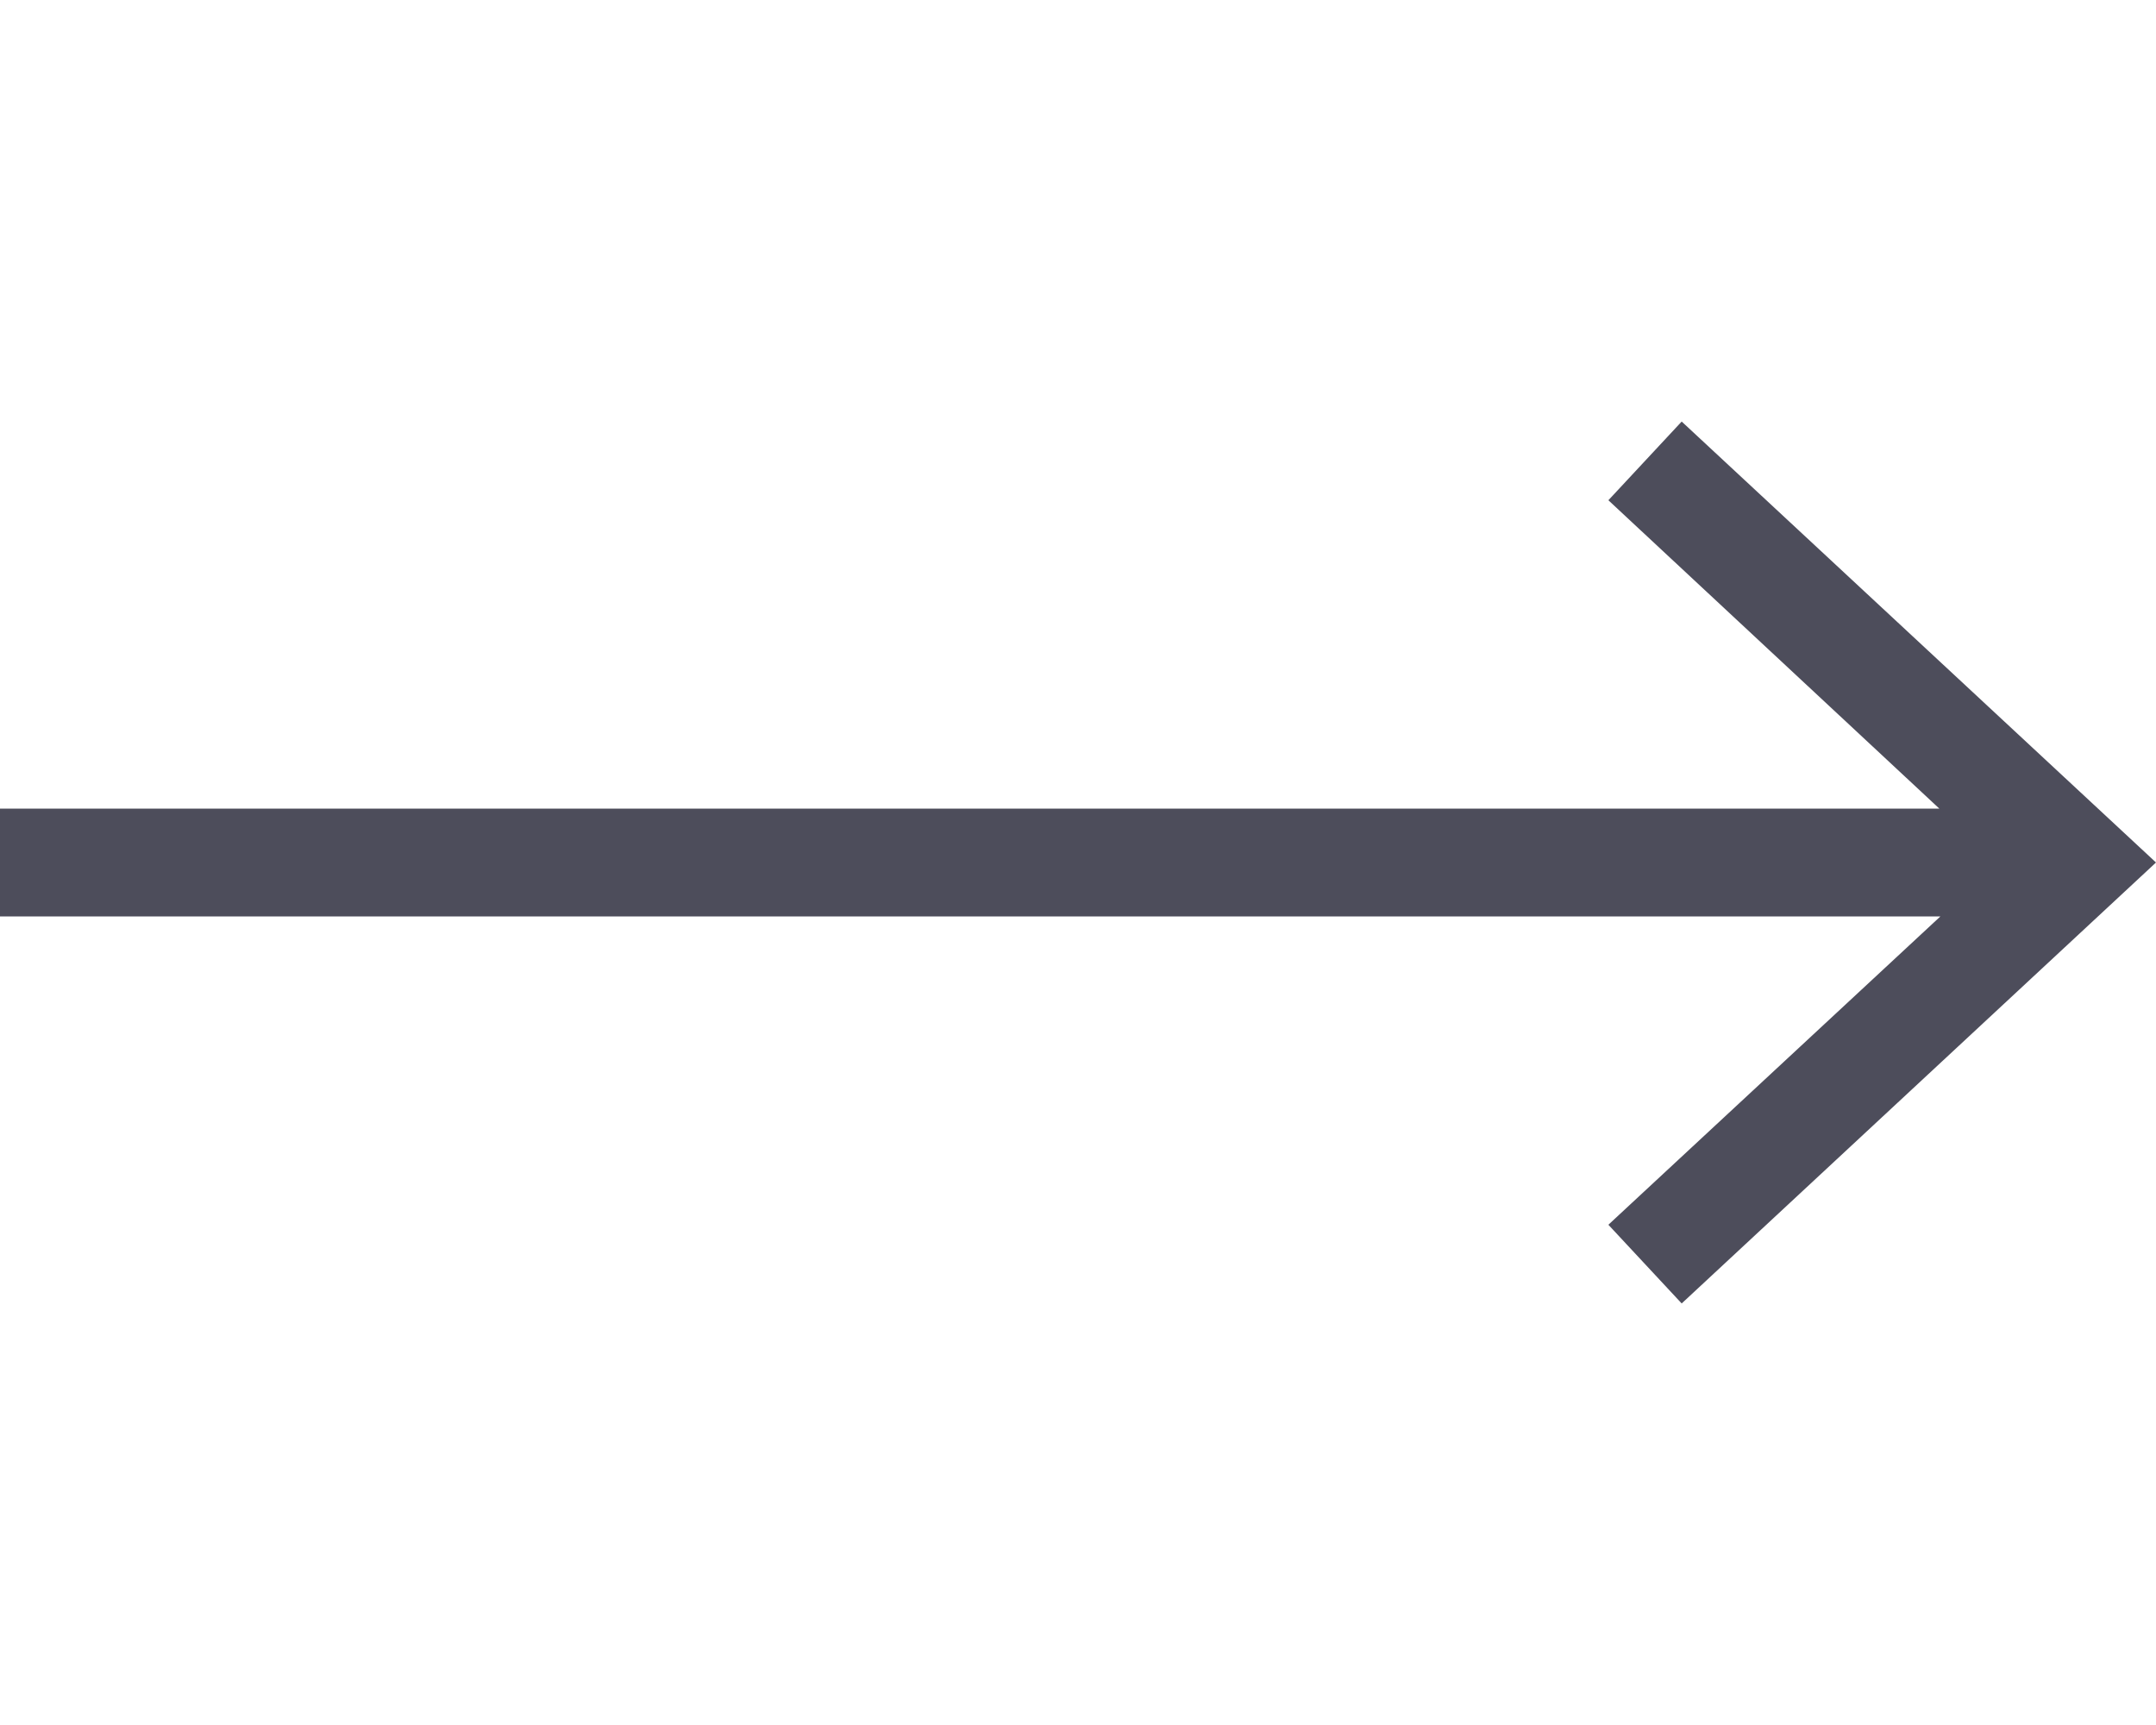
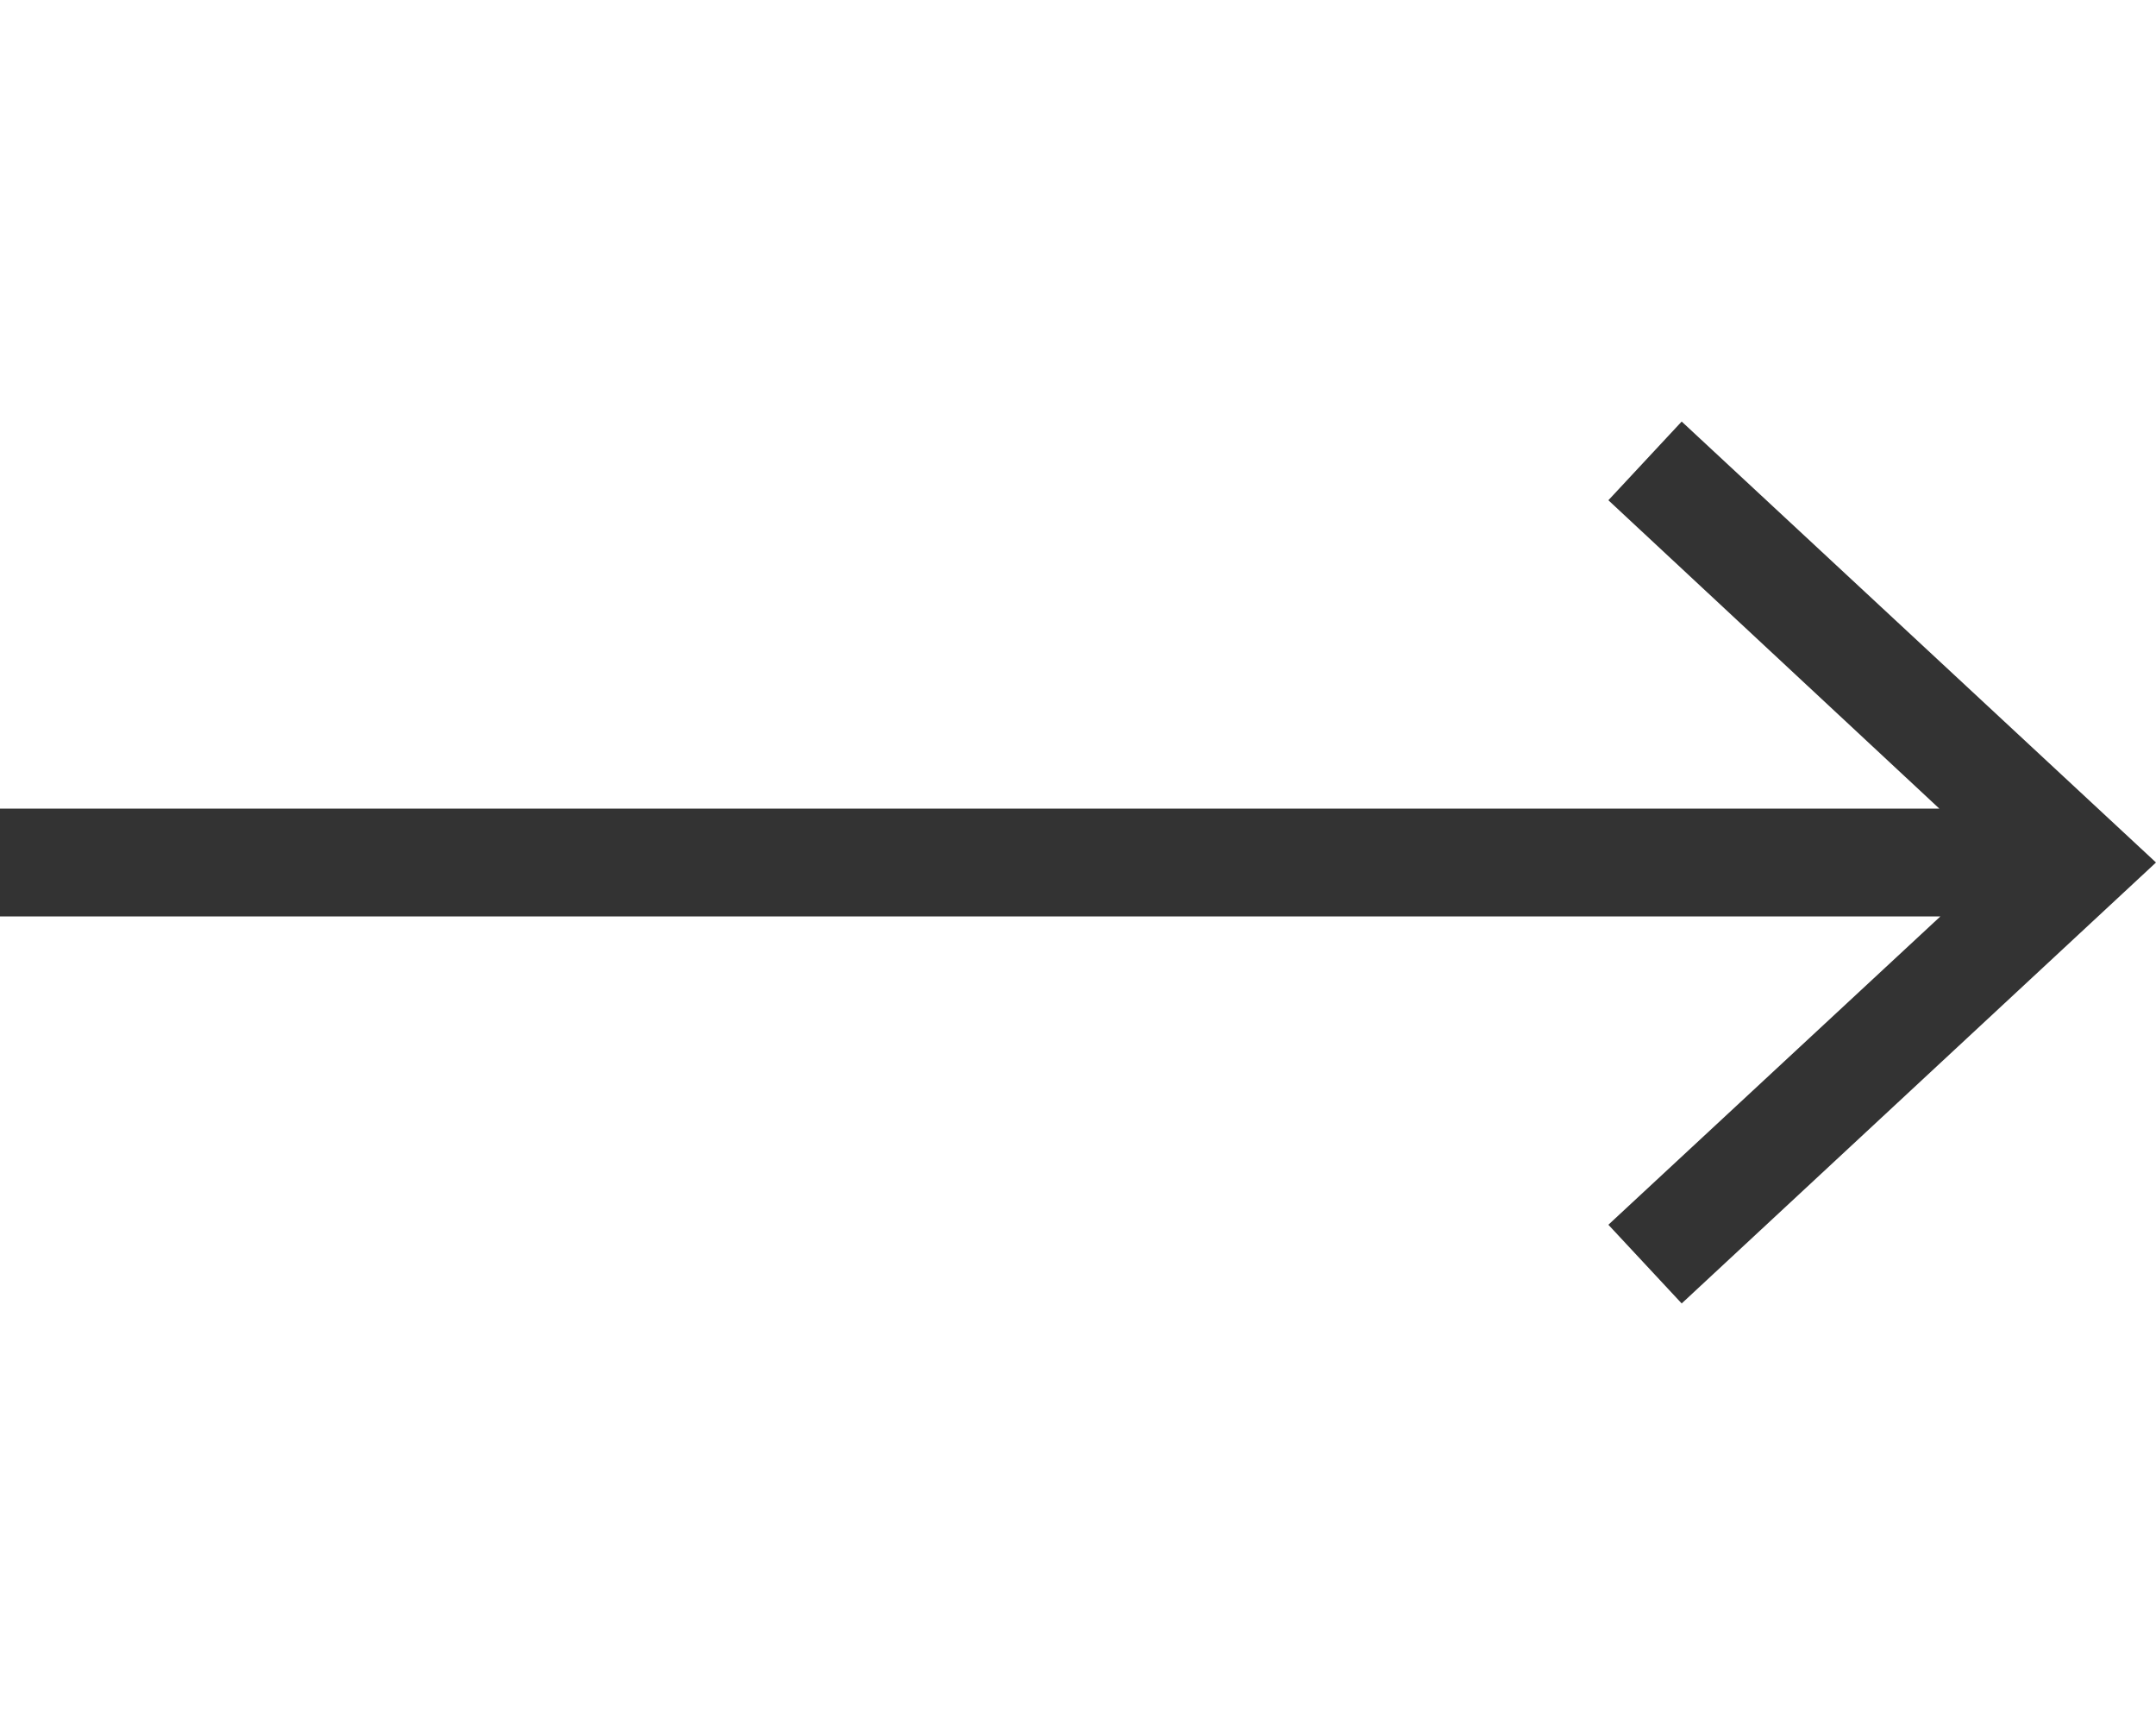
<svg xmlns="http://www.w3.org/2000/svg" id="Layer_1" data-name="Layer 1" viewBox="0 0 20 16">
  <defs>
-     <style>.cls-1{fill:#4d4d5b;}</style>
+     <style>.cls-1{fill:#333;}</style>
  </defs>
  <polygon class="cls-1" points="15.6 3.91 14.92 4.64 17.99 7.5 0 7.5 0 8.5 18 8.5 14.92 11.36 15.6 12.09 20 8 15.6 3.91" />
</svg>
